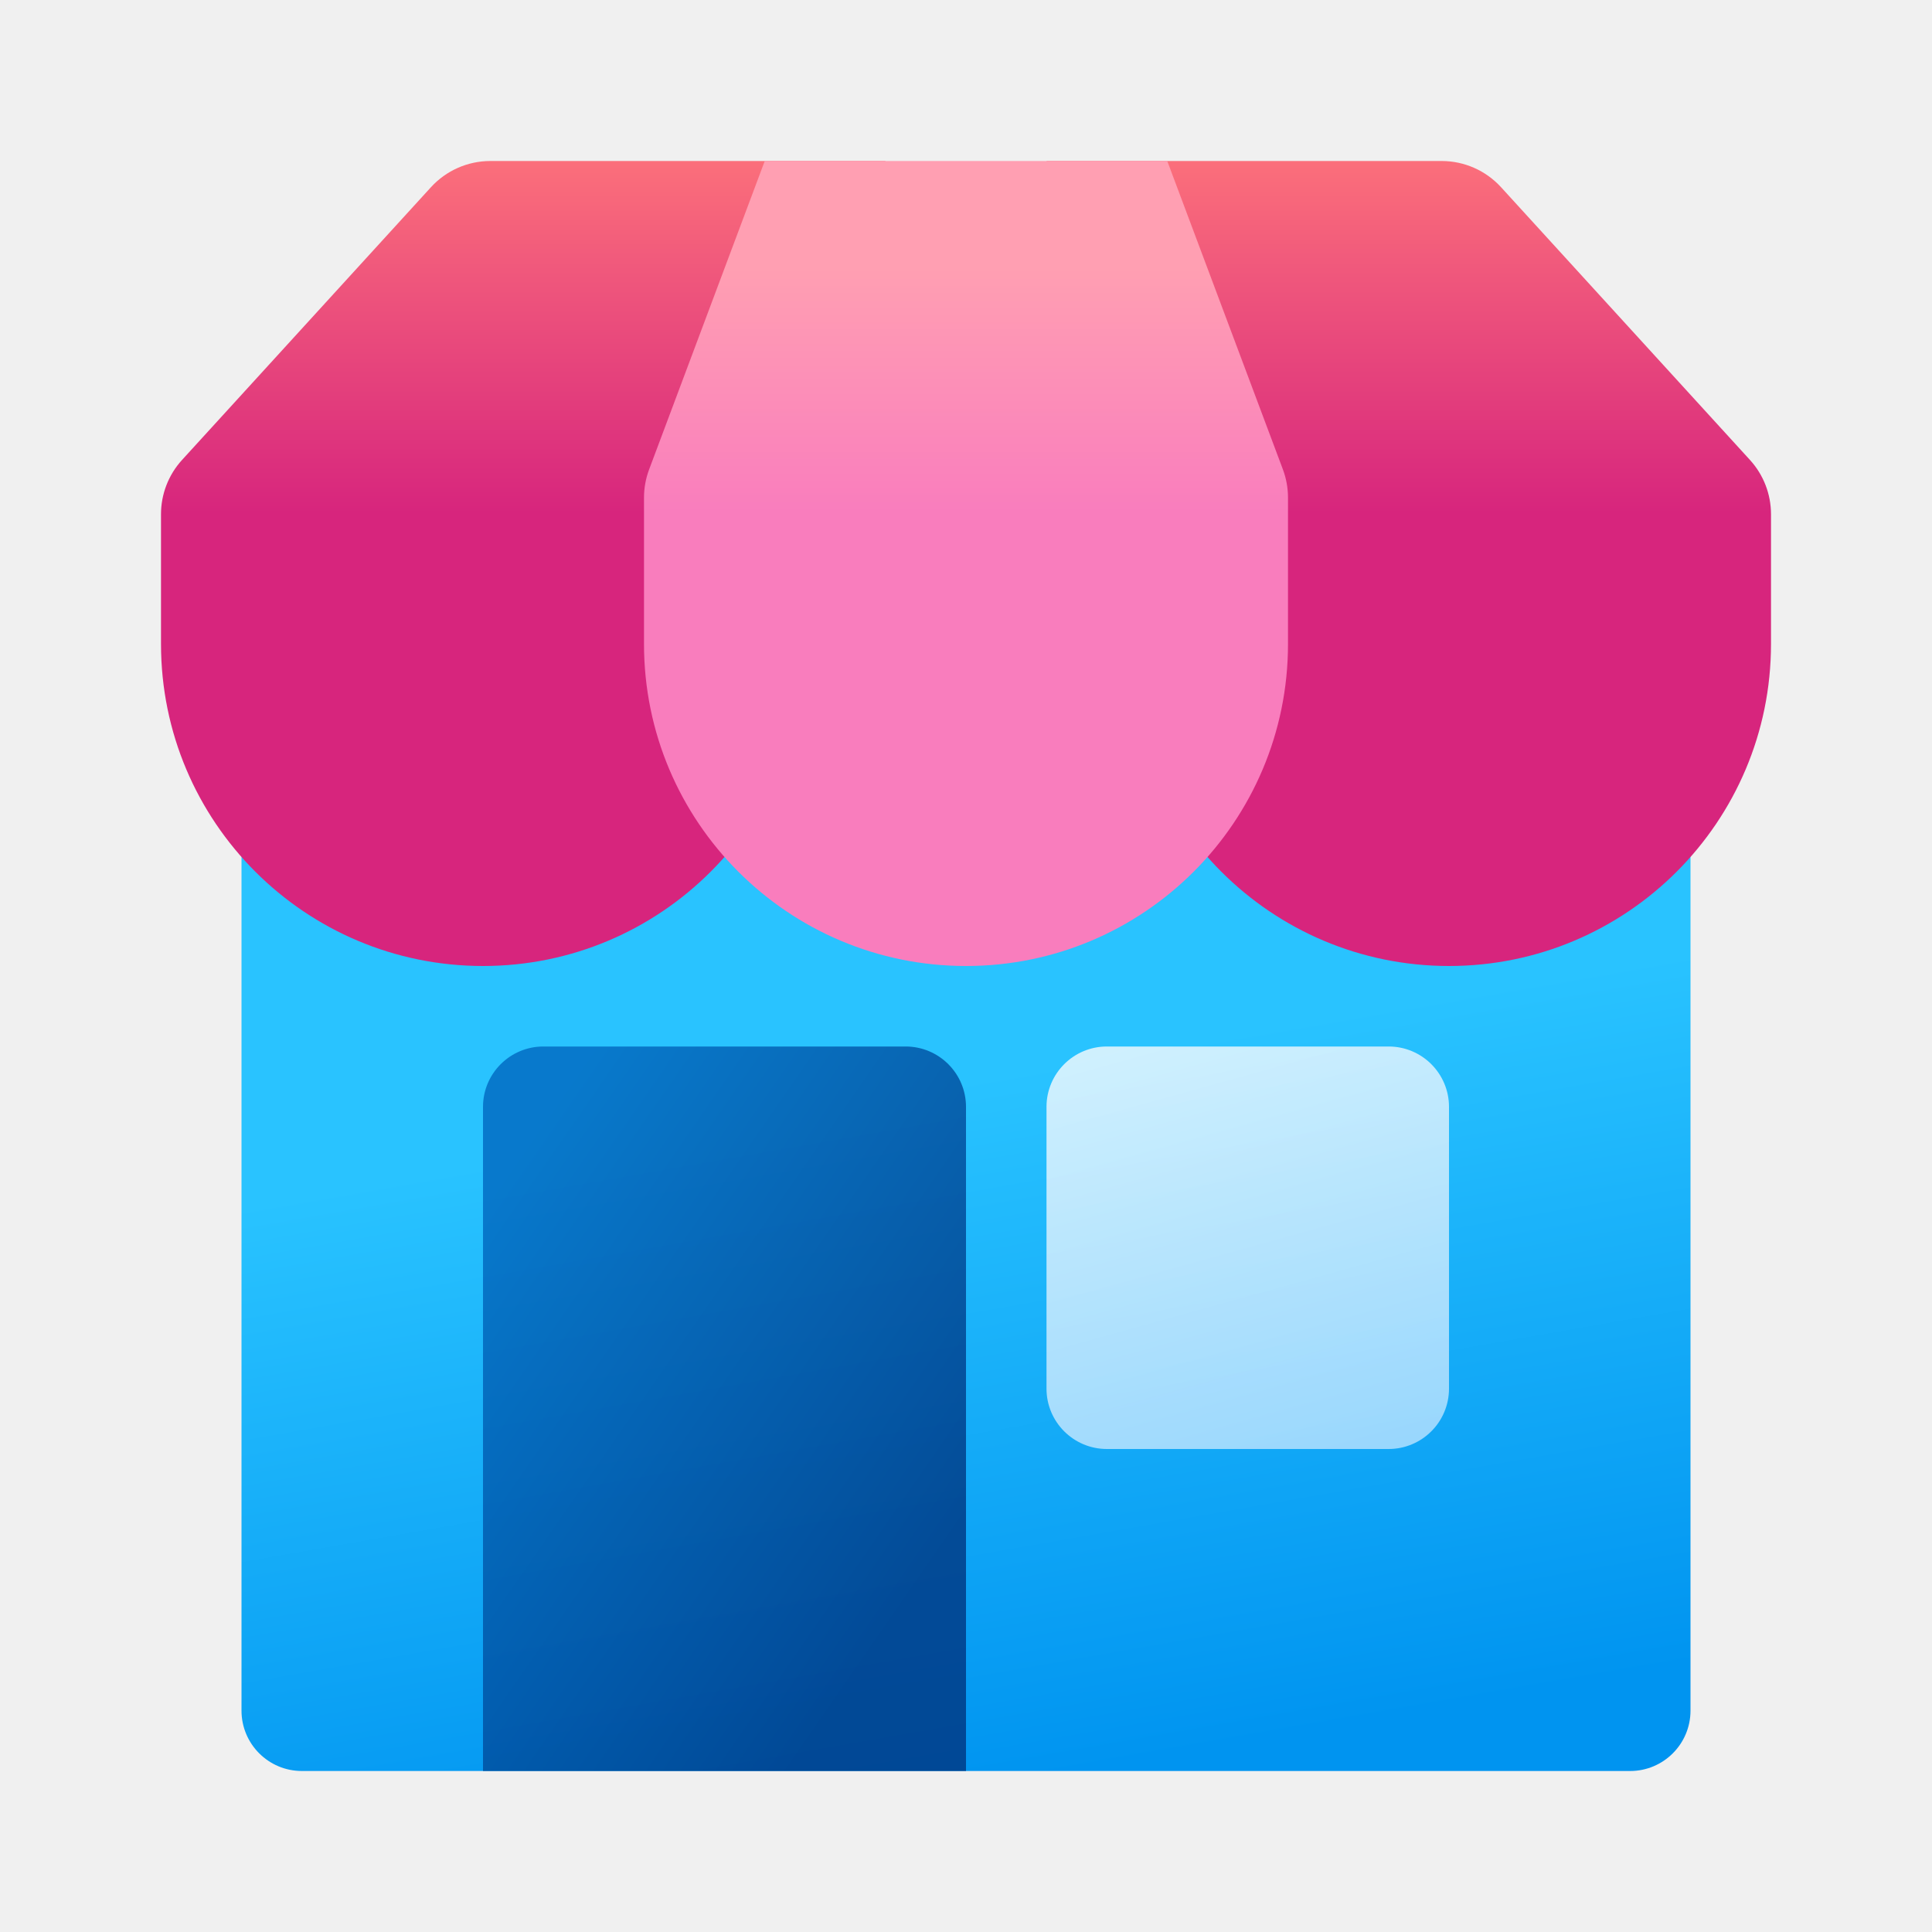
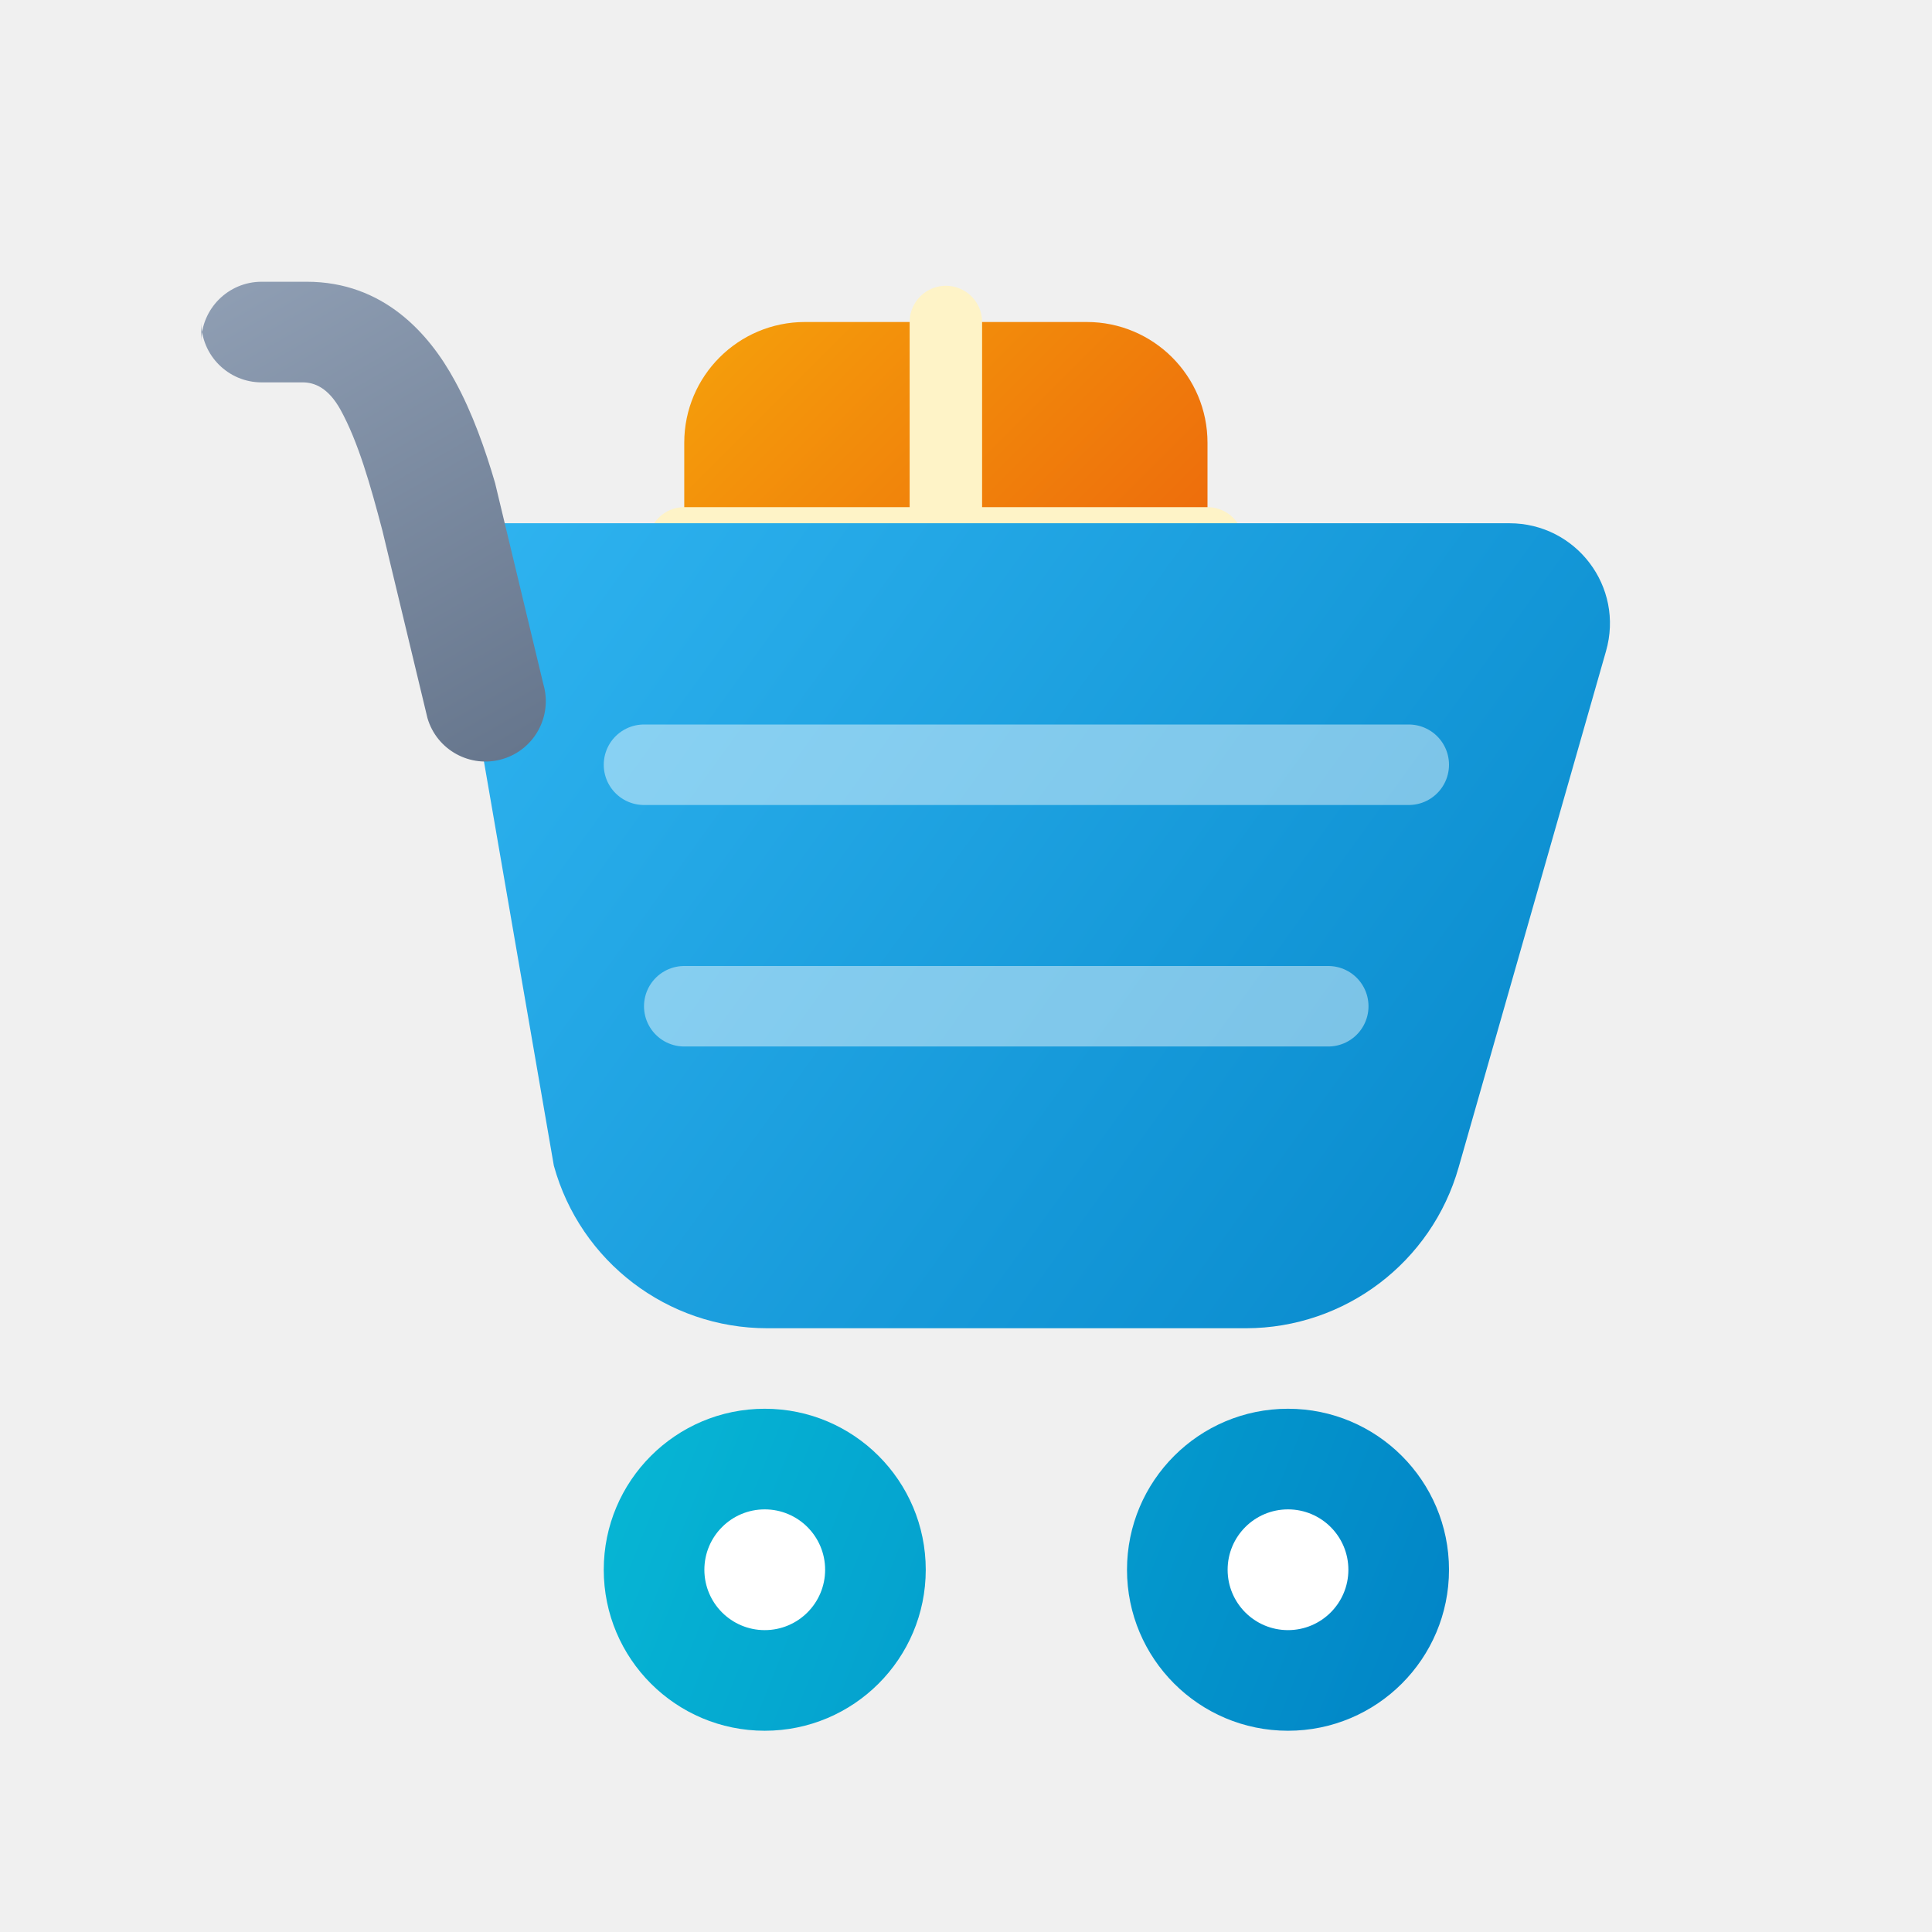
<svg xmlns="http://www.w3.org/2000/svg" viewBox="0 0 24 24" width="24" height="24">
+   <defs>
+     <linearGradient id="fluentShopBasket" x1="3" y1="4" x2="21" y2="17" gradientUnits="userSpaceOnUse">
+       <stop stop-color="#38bdf8" />
+       <stop offset="1" stop-color="#0284c7" />
+     </linearGradient>
+     <linearGradient id="fluentShopHandle" x1="2" y1="3" x2="6" y2="10" gradientUnits="userSpaceOnUse">
+       <stop stop-color="#94a3b8" />
+       <stop offset="1" stop-color="#64748b" />
+     </linearGradient>
+     <linearGradient id="fluentShopWheel" x1="8" y1="17" x2="18" y2="21" gradientUnits="userSpaceOnUse">
+       <stop stop-color="#06b6d4" />
+       <stop offset="1" stop-color="#0284c7" />
+     </linearGradient>
+     <linearGradient id="fluentShopItem" x1="9" y1="4" x2="15" y2="10" gradientUnits="userSpaceOnUse">
+       <stop stop-color="#f59e0b" />
+       <stop offset="1" stop-color="#ea580c" />
+     </linearGradient>
+   </defs>
  <g fill="none">
-     <path fill="url(#SVGwUgtLdtI)" d="M3 9.75A.75.75 0 0 1 3.75 9h16.5a.75.75 0 0 1 .75.75v11.5a.75.75 0 0 1-.75.75H3.75a.75.75 0 0 1-.75-.75z" />
-     <path fill="url(#SVGXufiEe2l)" fill-opacity=".8" d="M6 13.75a.75.75 0 0 1 .75-.75h4.5a.75.75 0 0 1 .75.75V22H6z" />
-     <path fill="url(#SVGTsGPHdQz)" fill-opacity=".8" d="M13 13.75a.75.75 0 0 1 .75-.75h3.5a.75.75 0 0 1 .75.75v3.5a.75.75 0 0 1-.75.75h-3.5a.75.75 0 0 1-.75-.75z" />
-     <path fill="url(#SVGD4tYAcor)" d="m14 6l-1-4h4.909a1 1 0 0 1 .738.326l3.092 3.388a1 1 0 0 1 .261.674V8a4 4 0 0 1-8 0z" />
-     <path fill="url(#SVG3R7RHbCj)" d="M2 6.388a1 1 0 0 1 .261-.674l3.092-3.388A1 1 0 0 1 6.09 2H11l-1 4v2a4 4 0 0 1-8 0z" />
-     <path fill="url(#SVGdYvFhdSh)" d="M8 6.176a1 1 0 0 1 .062-.34L9.5 2h5l1.438 3.835a1 1 0 0 1 .062.341V8a4 4 0 0 1-8 0z" />
-     <defs>
-       <linearGradient id="SVGwUgtLdtI" x1="7.5" x2="9.684" y1="10.182" y2="22.659" gradientUnits="userSpaceOnUse">
-         <stop offset=".312" stop-color="#29c3ff" />
-         <stop offset="1" stop-color="#0094f0" />
-       </linearGradient>
-       <linearGradient id="SVGXufiEe2l" x1="6.214" x2="12.033" y1="14.688" y2="18.718" gradientUnits="userSpaceOnUse">
-         <stop stop-color="#0067bf" />
-         <stop offset="1" stop-color="#003580" />
-       </linearGradient>
-       <linearGradient id="SVGTsGPHdQz" x1="14.5" x2="16.327" y1="12.444" y2="19.02" gradientUnits="userSpaceOnUse">
-         <stop stop-color="#fdfdfd" />
-         <stop offset="1" stop-color="#b3e0ff" />
-       </linearGradient>
-       <linearGradient id="SVGD4tYAcor" x1="17.154" x2="17.154" y1="2" y2="6.375" gradientUnits="userSpaceOnUse">
-         <stop stop-color="#fb6f7b" />
-         <stop offset="1" stop-color="#d7257d" />
-       </linearGradient>
-       <linearGradient id="SVG3R7RHbCj" x1="6.154" x2="6.154" y1="2" y2="6.375" gradientUnits="userSpaceOnUse">
-         <stop stop-color="#fb6f7b" />
-         <stop offset="1" stop-color="#d7257d" />
-       </linearGradient>
-       <linearGradient id="SVGdYvFhdSh" x1="12" x2="12" y1="2" y2="6.375" gradientUnits="userSpaceOnUse">
-         <stop offset=".304" stop-color="#ff9fb2" />
-         <stop offset="1" stop-color="#f97dbd" />
-       </linearGradient>
-     </defs>
+     <rect x="8.5" y="4" width="6.5" height="5.5" rx="1.5" fill="url(#fluentShopItem)" />
+     <path d="M11.75 4v5.5M8.5 6.75h6.5" stroke="#fef3c7" stroke-width="0.9" stroke-linecap="round" />
+     <path fill="url(#fluentShopBasket)" d="M5.5 6.5h13.25c.83 0 1.43.79 1.2 1.59l-1.83 6.41a2.75 2.75 0 0 1-2.64 2H9.53a2.75 2.75 0 0 1-2.65-2.02L5.5 6.5z" />
+     <path d="M8 9.5h9.5M8.5 12.5h8" stroke="rgba(255,255,255,0.45)" stroke-width="1" stroke-linecap="round" />
+     <path fill="url(#fluentShopHandle)" d="M2.5 4.25a.75.75 0 0 1 .75-.75h.56c.95 0 1.52.64 1.84 1.23.22.4.38.86.5 1.27l.6 2.5a.75.75 0 0 1-1.44.42l-.56-2.33c-.15-.57-.3-1.1-.52-1.5-.15-.27-.32-.34-.47-.34H3.25a.75.75 0 0 1-.75-.75z" />
+     <circle cx="9.5" cy="19.5" r="2" fill="url(#fluentShopWheel)" />
+     <circle cx="9.5" cy="19.5" r="0.75" fill="#ffffff" />
+     <circle cx="16" cy="19.5" r="2" fill="url(#fluentShopWheel)" />
+     <circle cx="16" cy="19.5" r="0.75" fill="#ffffff" />
  </g>
</svg>
